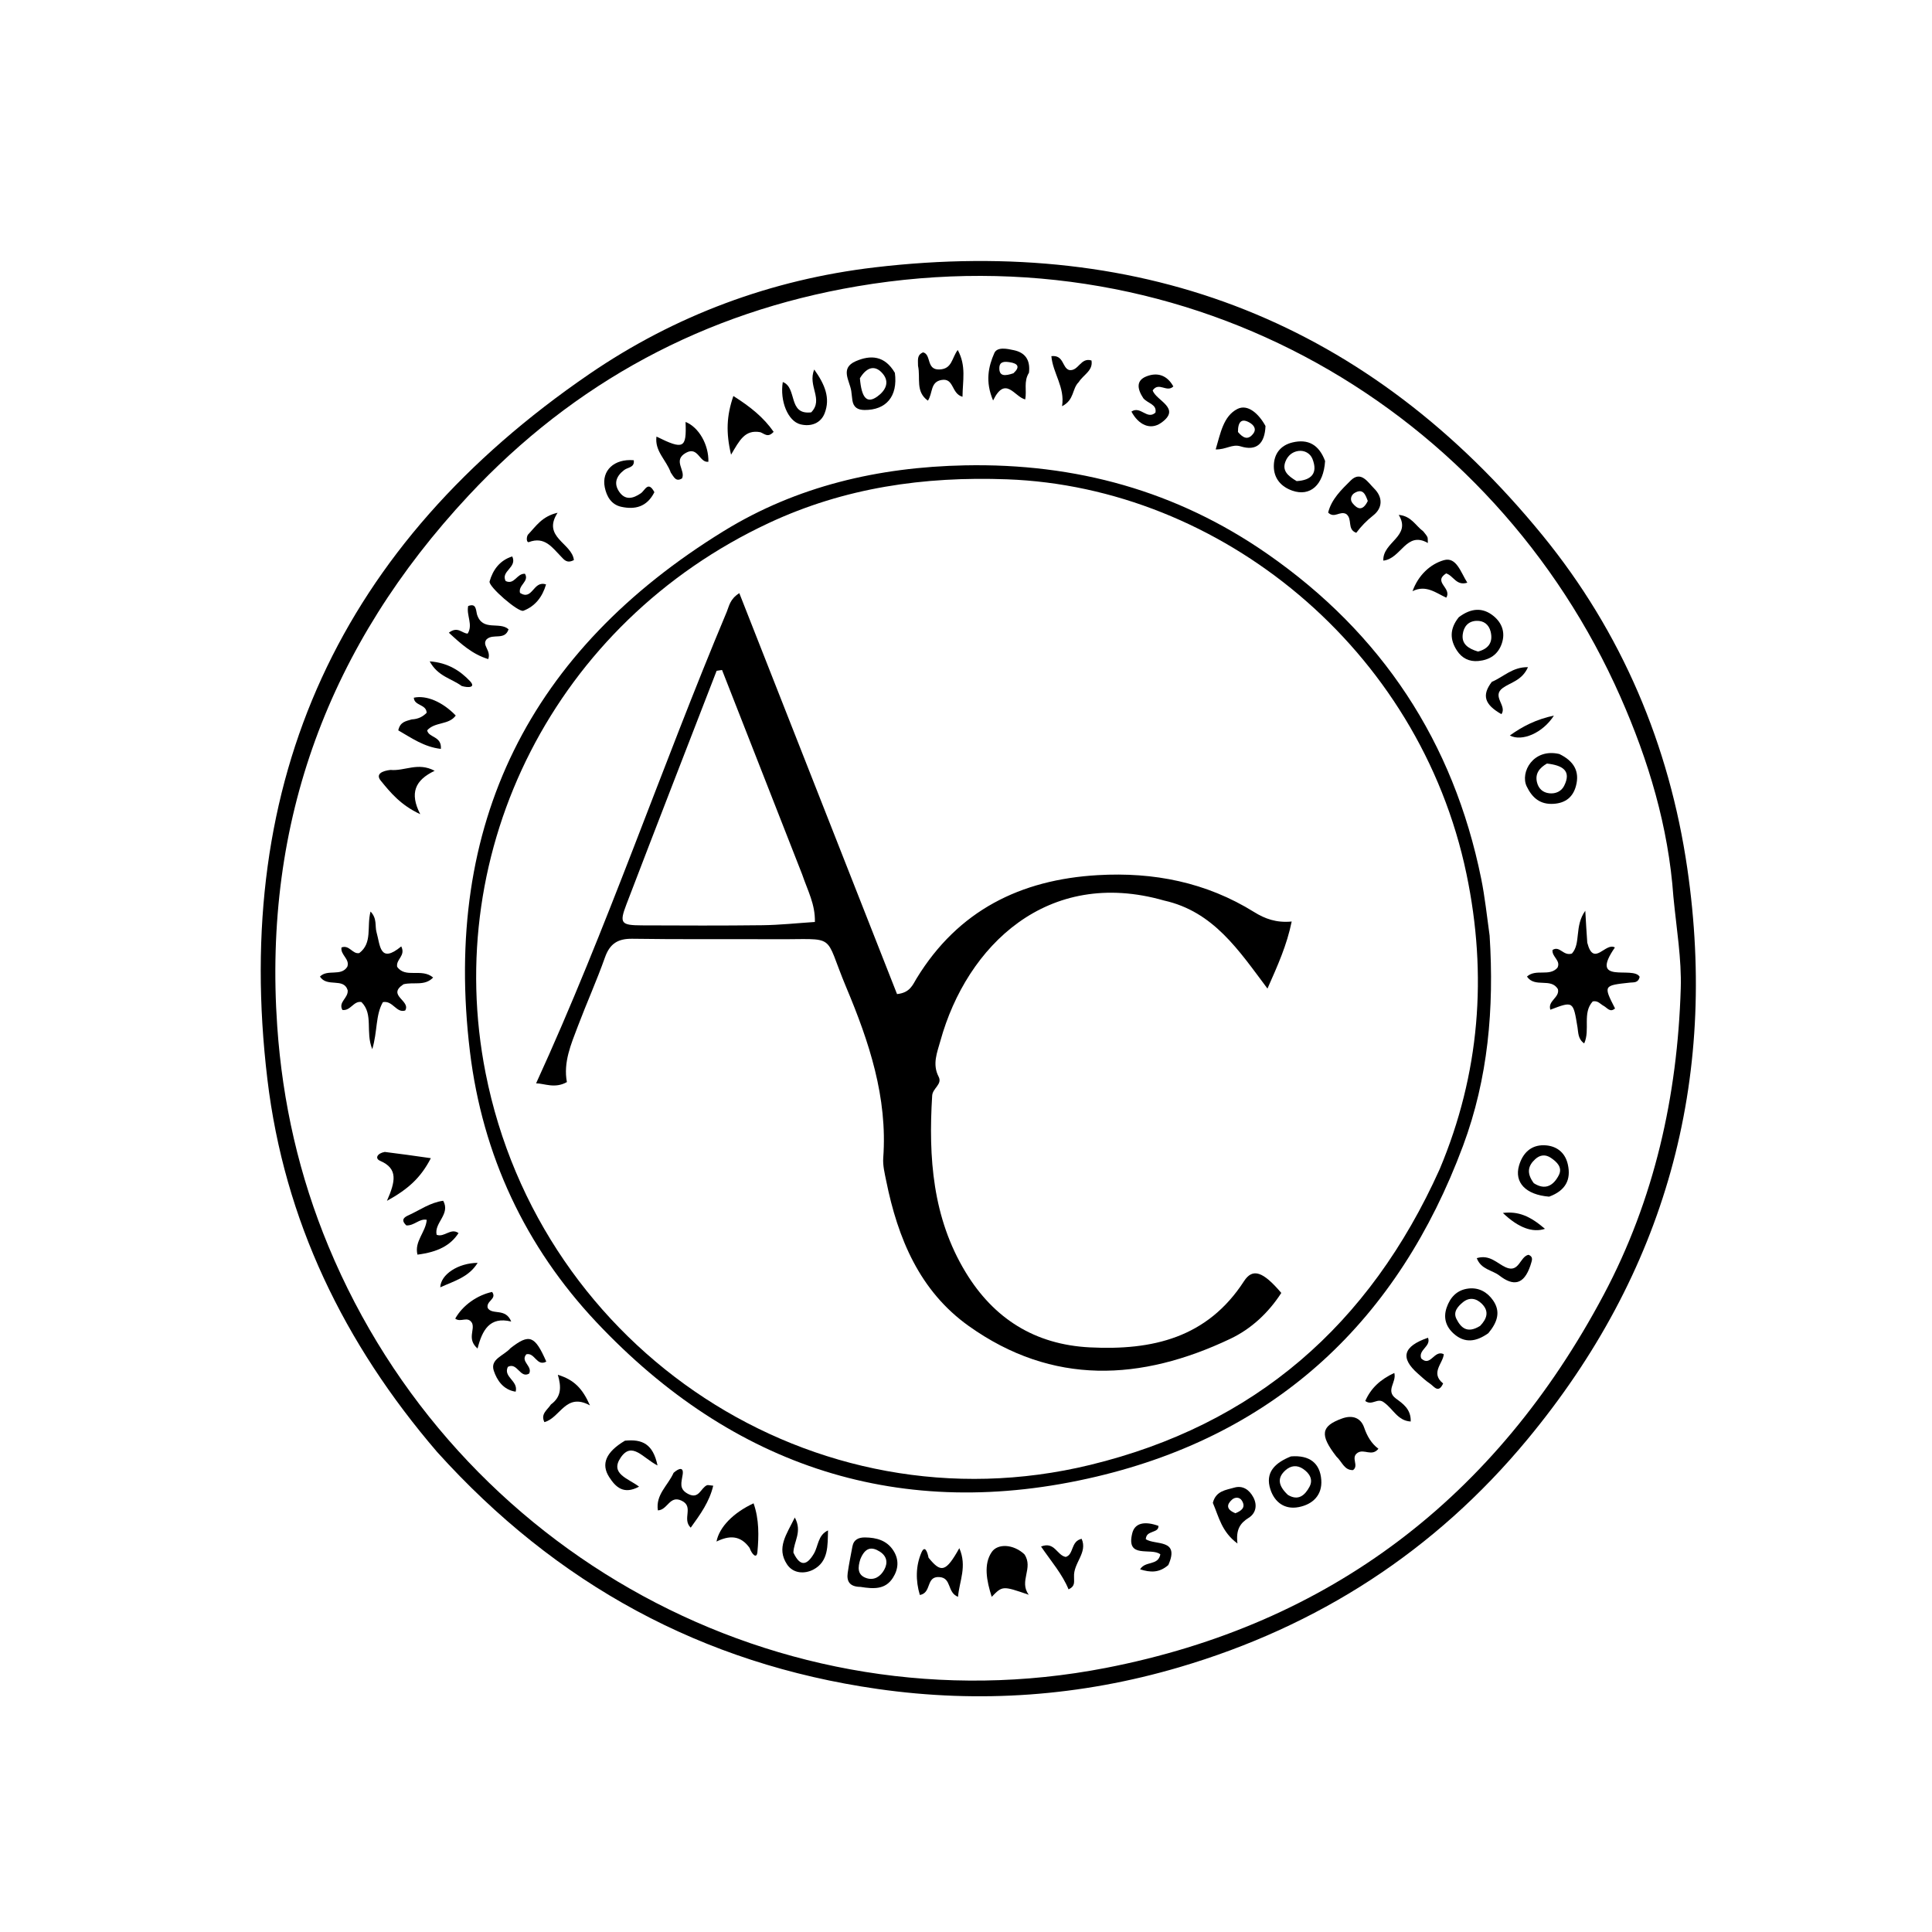
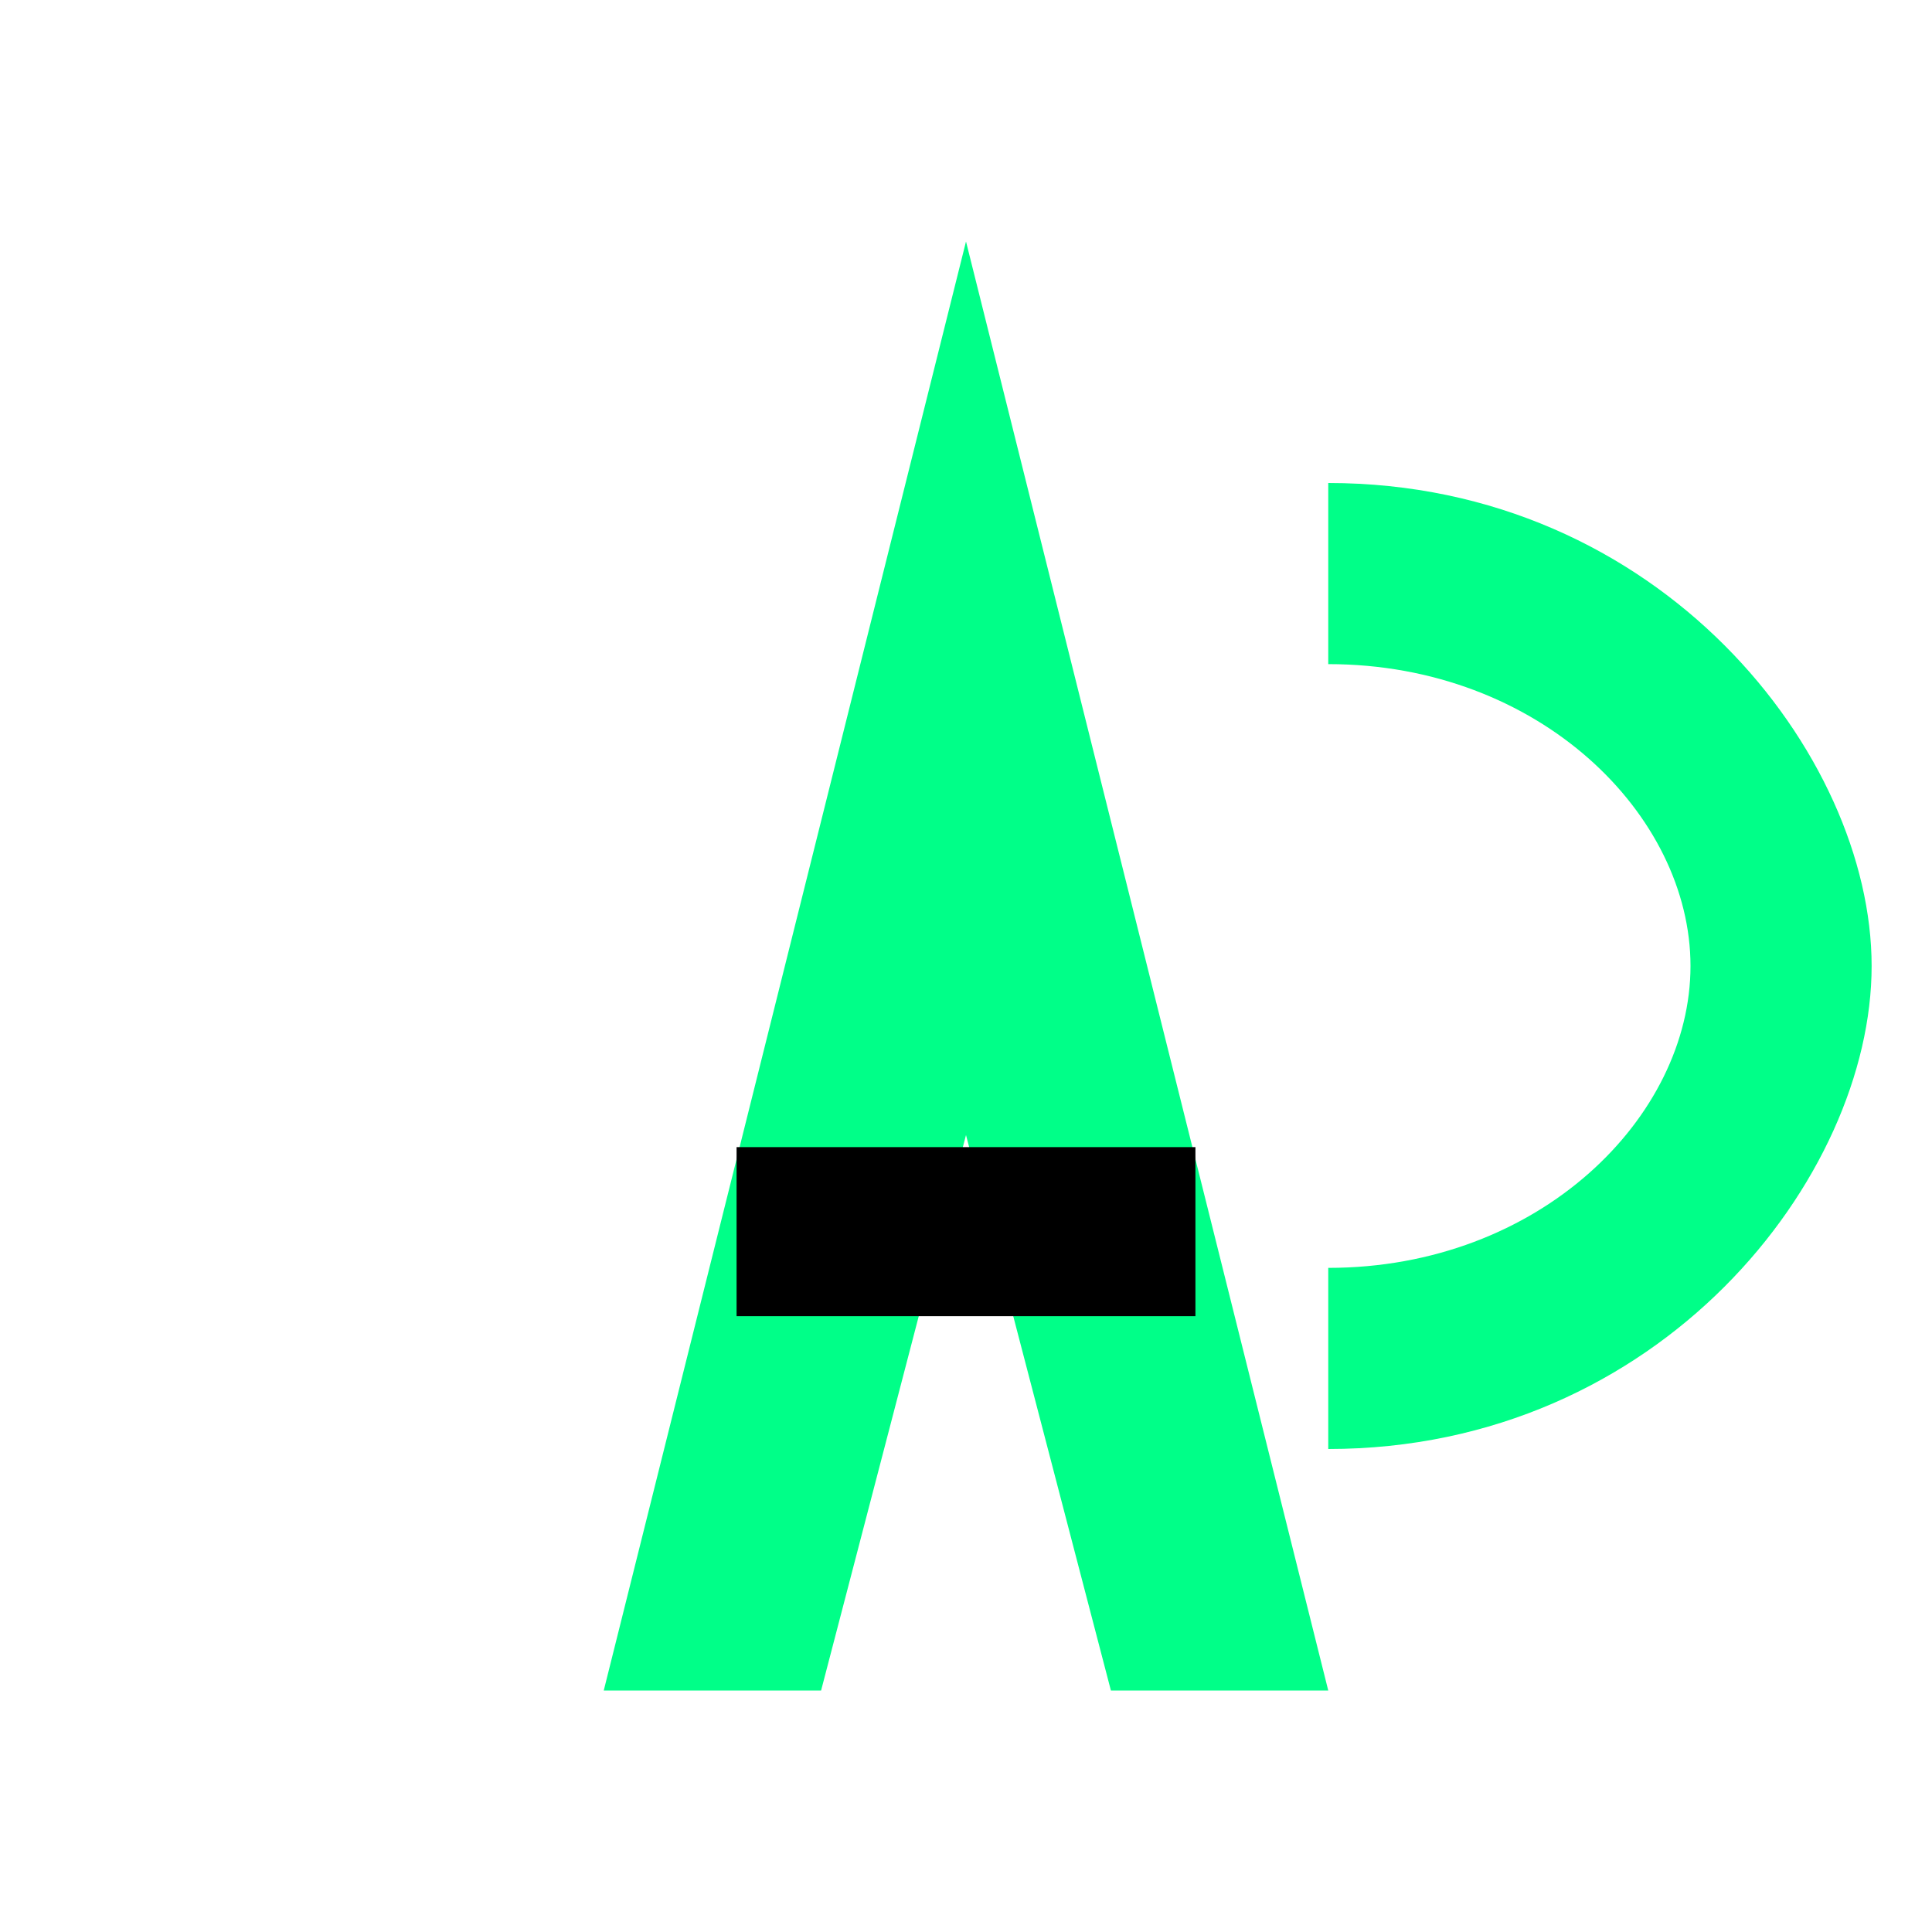
- <svg xmlns="http://www.w3.org/2000/svg" version="1.1" id="Layer_1" x="0px" y="0px" width="100%" viewBox="0 0 496 496" enable-background="new 0 0 496 496" xml:space="preserve">
-   <path fill="#000000" opacity="1" stroke="none" d=" M112.218,372.76   C88.299,344.889 72.985,313.34 68.648,277.089   C59.432,200.061 87.523,139.671 151.323,96.006   C173.336,80.94 198.013,71.778 224.554,68.645   C294.106,60.433 351.563,83.003 396.004,137.427   C416.376,162.374 428.576,191.329 433.177,222.929   C441.137,277.606 427.555,326.796 392.121,369.546   C368.37,398.2 338.381,417.549 302.764,428.025   C277.396,435.487 251.545,437.361 225.274,433.6   C180.246,427.153 142.822,406.698 112.218,372.76  M429.607,230.21   C428.34,212.234 423.213,195.212 415.999,178.88   C383.61,105.552 305.955,58.928 220.108,73.49   C180.971,80.128 147.408,98.157 120.279,127.239   C84.541,165.552 67.522,210.764 71.174,263.488   C72.533,283.121 76.818,301.904 84.344,320.011   C117.072,398.761 200.349,444.438 283.914,428.198   C341.571,416.993 384.109,384.318 411.694,332.441   C424.745,307.898 430.645,281.402 431.496,253.79   C431.73,246.212 430.422,238.587 429.607,230.21  z" />
-   <path fill="#000000" opacity="1" stroke="none" d=" M382.43,240.216   C383.615,258.903 382.042,276.863 375.609,294.148   C359.001,338.773 327.92,368.101 281.518,379.082   C231.442,390.933 188.216,376.713 153.116,339.441   C134.885,320.081 123.862,296.579 120.645,269.968   C113.573,211.471 136.062,166.941 185.811,136.333   C204.515,124.826 225.49,119.92 247.701,119.47   C276.158,118.892 302.095,126.013 325.394,142.216   C354.753,162.634 373.134,190.46 380.263,225.574   C381.218,230.273 381.716,235.065 382.43,240.216  M369.614,300.144   C379.908,275.628 381.908,250.37 376.496,224.415   C364.393,166.378 313.193,125.063 258.536,123.054   C237.248,122.272 216.834,125.167 197.335,134.292   C142.614,159.9 113.307,217.962 124.666,275.484   C138.712,346.608 208.86,393.341 279.887,376.081   C322.024,365.842 351.572,340.261 369.614,300.144  z" />
-   <path fill="#000000" opacity="1" stroke="none" d=" M103.598,252.687   C99.191,255.568 105.542,256.879 104.023,259.426   C101.754,260.167 100.846,256.783 98.299,257.28   C96.379,260.62 96.941,264.764 95.572,269.357   C93.748,264.881 95.957,260.444 92.797,257.255   C90.779,256.873 90.021,259.577 87.905,259.286   C86.769,257.233 89.475,256.233 89.256,254.209   C88.208,250.896 83.938,253.581 82.145,250.711   C84.095,248.723 87.552,250.762 89.157,248.206   C89.907,246.226 87.333,245.137 87.676,243.237   C89.704,242.48 90.492,245.04 92.24,244.68   C95.681,242.066 94.104,237.954 95.129,234.018   C96.866,235.827 96.219,237.736 96.657,239.287   C97.62,242.695 97.47,247.549 103.017,242.969   C104.211,245.406 101.634,246.222 101.957,248.197   C104.085,251.269 108.242,248.444 111.199,250.961   C109.019,253.224 106.22,252.036 103.598,252.687  z" />
-   <path fill="#000000" opacity="1" stroke="none" d=" M407.5,242.018   C409.137,248.421 412.149,241.81 414.591,243.245   C407.821,253.009 419.328,247.847 420.947,250.773   C420.587,252.407 419.427,252.159 418.511,252.258   C411.619,252.999 411.618,252.99 414.624,258.899   C413.339,260.041 412.595,258.703 411.697,258.232   C410.848,257.787 410.245,256.816 408.899,257.091   C406.164,260.098 408.31,264.349 406.708,267.876   C405.089,266.739 405.216,265.123 404.99,263.741   C403.887,256.984 403.922,256.979 398.02,259.224   C397.279,256.938 400.456,256.111 399.966,253.962   C398.202,250.908 394.054,253.713 392.016,250.714   C394.312,248.628 397.746,250.796 399.832,248.464   C400.807,246.595 398.339,245.642 398.586,243.878   C400.455,242.706 401.316,245.519 403.555,244.804   C405.918,242.201 404.142,237.783 406.989,233.816   C407.168,236.974 407.302,239.315 407.5,242.018  z" />
-   <path fill="#000000" opacity="1" stroke="none" d=" M343.076,373.918   C338.741,368.318 339.149,366.118 344.534,364.17   C347.194,363.207 349.343,363.964 350.218,366.499   C350.982,368.71 352.052,370.563 353.879,371.941   C352.177,374.042 350.21,371.878 348.538,372.974   C346.662,374.204 348.973,376.258 347.357,377.418   C345.096,377.476 344.591,375.329 343.076,373.918  z" />
-   <path fill="#000000" opacity="1" stroke="none" d=" M262.989,399.027   C265.41,402.577 261.506,405.925 264.112,409.422   C257.379,407.105 257.379,407.105 254.6,409.95   C253.292,405.845 252.447,401.534 254.644,398.402   C256.138,396.274 260.101,396.346 262.989,399.027  z" />
-   <path fill="#000000" opacity="1" stroke="none" d=" M105.688,184.696   C107.437,184.599 108.552,183.976 109.534,183   C109.477,180.756 106.328,181.23 106.242,179.122   C109.434,178.418 113.606,180.166 117.004,183.698   C115.209,186.19 111.665,185.25 109.666,187.498   C110.039,189.448 113.435,188.911 113.186,192.261   C108.876,191.778 105.62,189.437 102.25,187.504   C102.723,185.319 104.135,185.167 105.688,184.696  z" />
-   <path fill="#000000" opacity="1" stroke="none" d=" M104.33,314.604   C102.634,313.037 104.042,312.374 104.976,311.948   C107.808,310.656 110.399,308.737 113.779,308.268   C115.724,311.733 111.402,313.915 112.096,316.999   C114.047,317.783 115.731,315.123 117.717,316.571   C115.687,319.701 112.45,321.439 107.175,322.101   C106.322,318.705 109.303,316.337 109.557,313.165   C107.652,312.771 106.405,314.693 104.33,314.604  z" />
-   <path fill="#000000" opacity="1" stroke="none" d=" M345.621,131.966   C343.966,131.071 342.59,133.19 340.976,131.592   C341.807,128.182 344.394,125.707 346.749,123.369   C349.406,120.732 351.199,123.848 352.788,125.421   C355.017,127.627 355.022,130.381 352.549,132.323   C350.875,133.637 349.455,135.109 348.193,136.786   C345.737,135.892 347.331,133.295 345.621,131.966  M351.15,128.617   C350.558,127.006 349.942,125.253 347.736,126.569   C346.885,127.076 346.485,128.254 347.229,129.17   C348.424,130.641 349.792,131.388 351.15,128.617  z" />
-   <path fill="#000000" opacity="1" stroke="none" d=" M229.742,95.723   C230.54,101.8 227.463,105.291 221.956,105.256   C220.196,105.245 219.126,104.578 218.839,102.82   C218.707,102.009 218.67,101.182 218.541,100.369   C218.116,97.687 215.598,94.521 219.686,92.737   C223.481,91.081 227.127,91.242 229.742,95.723  M220.762,97.106   C221.185,102.221 222.577,103.708 225.237,101.795   C227.265,100.337 228.501,98.176 226.639,95.948   C224.831,93.783 222.673,93.954 220.762,97.106  z" />
-   <path fill="#000000" opacity="1" stroke="none" d=" M331.416,373.902   C336.222,373.511 338.903,375.649 339.212,379.948   C339.488,383.778 337.097,386.191 333.446,386.912   C329.796,387.632 327.223,385.656 326.148,382.374   C324.729,378.039 327.289,375.564 331.416,373.902  M330.634,383.779   C333.357,385.428 335.038,383.831 336.184,381.697   C337.195,379.812 336.17,378.213 334.534,377.103   C332.979,376.048 331.377,376.242 330.022,377.454   C327.848,379.4 328.128,381.414 330.634,383.779  z" />
-   <path fill="#000000" opacity="1" stroke="none" d=" M374.509,158.462   C377.684,156.056 380.693,155.898 383.449,158.159   C385.63,159.948 386.525,162.434 385.533,165.275   C384.55,168.09 382.39,169.432 379.531,169.701   C377.193,169.92 375.317,168.978 374.04,167.022   C372.231,164.252 372.106,161.469 374.509,158.462  M379.451,167.273   C382.143,166.572 383.372,164.88 382.68,162.129   C382.23,160.339 380.928,159.311 379.044,159.388   C376.875,159.477 375.76,160.934 375.521,162.894   C375.236,165.248 376.783,166.476 379.451,167.273  z" />
-   <path fill="#000000" opacity="1" stroke="none" d=" M195.213,110.961   C191.215,110.22 189.846,113.092 187.686,116.73   C186.337,111.042 186.533,106.748 188.276,101.667   C192.654,104.432 196.054,107.174 198.614,110.863   C197.166,112.432 196.369,111.432 195.213,110.961  z" />
-   <path fill="#000000" opacity="1" stroke="none" d=" M220.918,407.403   C218.117,407.376 217.329,405.966 217.627,403.828   C217.945,401.553 218.42,399.3 218.835,397.039   C219.169,395.221 220.468,394.687 222.092,394.705   C225.014,394.736 227.682,395.462 229.362,398.083   C230.839,400.387 230.679,402.802 229.236,405.066   C227.302,408.102 224.342,407.95 220.918,407.403  M220.869,400.304   C220.233,402.335 220.013,404.382 222.514,405.172   C224.459,405.785 226.06,404.722 227.004,403.008   C228.005,401.188 227.688,399.492 225.85,398.33   C223.831,397.054 222.131,397.187 220.869,400.304  z" />
-   <path fill="#000000" opacity="1" stroke="none" d=" M382.104,342.266   C378.938,344.516 376.034,344.889 373.247,342.421   C371.222,340.627 370.495,338.352 371.386,335.726   C372.302,333.03 374.081,331.141 376.994,330.803   C379.669,330.492 381.844,331.714 383.334,333.876   C385.341,336.789 384.405,339.493 382.104,342.266  M379.994,340.392   C381.679,338.633 382.412,336.709 380.461,334.745   C379.035,333.309 377.244,332.935 375.55,334.341   C374.255,335.415 372.999,336.8 373.911,338.605   C375.036,340.833 376.659,342.472 379.994,340.392  z" />
-   <path fill="#000000" opacity="1" stroke="none" d=" M264.167,95.687   C262.737,97.966 263.653,100.212 263.205,102.545   C260.447,101.911 258.148,96.269 254.953,102.815   C252.9,97.966 253.746,94.127 255.269,90.65   C256.005,88.97 258.578,89.529 260.321,89.911   C263.103,90.522 264.563,92.309 264.167,95.687  M260.183,95.824   C262.016,94.148 261.255,93.3 259.219,92.991   C258.058,92.815 256.636,92.704 256.563,94.363   C256.461,96.671 258.01,96.566 260.183,95.824  z" />
-   <path fill="#000000" opacity="1" stroke="none" d=" M400.331,193.578   C404.057,195.383 405.594,198.03 404.596,201.768   C403.84,204.6 401.965,206.148 398.906,206.362   C395.394,206.609 393.36,204.811 391.953,201.906   C390.199,198.287 393.626,192.002 400.331,193.578  M397.143,196.025   C395.267,197.111 394.017,198.585 394.601,200.89   C394.996,202.45 396.063,203.474 397.746,203.659   C399.405,203.842 400.851,203.137 401.545,201.771   C403.547,197.825 401.085,196.472 397.143,196.025  z" />
-   <path fill="#000000" opacity="1" stroke="none" d=" M172.206,121.323   C171.046,118.065 168.04,115.832 168.533,112.081   C175.524,115.537 176.282,115.127 176,108.326   C179.368,109.636 181.974,114.143 181.864,118.552   C179.542,118.865 179.253,114.491 176.092,116.257   C172.63,118.191 176.094,120.777 175.098,122.82   C173.529,123.776 173.032,122.522 172.206,121.323  z" />
-   <path fill="#000000" opacity="1" stroke="none" d=" M340.19,118.358   C339.798,124.555 336.337,127.548 331.792,125.97   C328.875,124.956 327.021,122.815 327.027,119.684   C327.034,116.57 328.703,114.326 331.838,113.582   C335.8,112.642 338.61,114.123 340.19,118.358  M332.886,123.514   C336.633,123.293 338.434,121.537 336.932,117.785   C336.396,116.445 334.949,115.534 333.299,115.779   C331.738,116.012 330.605,117.003 330.027,118.456   C329.101,120.787 330.542,122.125 332.886,123.514  z" />
-   <path fill="#000000" opacity="1" stroke="none" d=" M131.078,346.097   C135.93,342.318 137.311,342.881 140.252,349.566   C137.805,350.921 137.299,347.15 135.123,347.685   C133.515,349.555 136.796,350.723 135.849,352.634   C133.509,354.004 132.821,349.622 130.379,350.914   C129.128,353.553 133.132,354.479 132.385,357.285   C129.187,356.816 127.567,354.311 126.771,351.909   C125.771,348.887 129.291,348.109 131.078,346.097  z" />
-   <path fill="#000000" opacity="1" stroke="none" d=" M133.504,152.223   C136.795,154.294 136.833,148.937 140.187,150.039   C139.261,153.206 137.444,155.617 134.373,156.798   C133.09,157.291 125.328,150.538 125.69,149.275   C126.544,146.297 128.28,143.88 131.504,142.843   C132.874,145.707 128.487,146.591 129.811,149.166   C132.111,150.247 132.668,147.152 134.776,147.307   C135.937,149.276 132.971,150.211 133.504,152.223  z" />
-   <path fill="#000000" opacity="1" stroke="none" d=" M324.891,109.37   C324.712,113.886 322.609,115.882 318.49,114.593   C316.342,113.921 314.763,115.458 312.102,115.375   C313.324,111.282 314.062,106.816 317.693,104.985   C320.34,103.65 323.176,106.227 324.891,109.37  M317.824,110.902   C319.009,112.308 320.334,113.209 321.759,111.306   C322.656,110.106 321.84,109.094 320.803,108.495   C318.758,107.314 317.805,108.254 317.824,110.902  z" />
-   <path fill="#000000" opacity="1" stroke="none" d=" M98.788,295.735   C102.697,296.212 106.228,296.715 110.611,297.339   C108.034,302.347 104.802,305.282 99.338,308.292   C101.508,303.344 102.264,300.029 97.595,298.021   C96.17,297.408 96.835,296.081 98.788,295.735  z" />
-   <path fill="#000000" opacity="1" stroke="none" d=" M397.705,307.216   C391.668,306.734 388.724,303.552 389.981,299.234   C390.901,296.076 393.003,293.943 396.395,294.02   C399.445,294.089 401.776,295.742 402.497,298.891   C403.399,302.826 401.952,305.66 397.705,307.216  M393.771,303.757   C396.737,305.675 398.845,304.336 400.188,301.71   C401.201,299.728 399.736,298.327 398.171,297.262   C396.765,296.306 395.371,296.461 394.132,297.597   C392.339,299.242 391.8,301.107 393.771,303.757  z" />
-   <path fill="#000000" opacity="1" stroke="none" d=" M100.245,197.664   C103.939,198.01 107.276,195.584 111.59,197.886   C106.582,200.272 105.084,203.578 107.888,209.027   C102.871,206.693 100.254,203.495 97.745,200.412   C96.342,198.688 98.176,197.895 100.245,197.664  z" />
-   <path fill="#000000" opacity="1" stroke="none" d=" M192.452,397.404   C190.06,394.045 187.143,394.19 183.945,395.761   C184.647,392.084 188.21,388.385 193.465,385.945   C194.921,390.082 194.822,394.379 194.452,398.422   C194.268,400.426 192.952,398.894 192.452,397.404  z" />
-   <path fill="#000000" opacity="1" stroke="none" d=" M172.927,378.12   C174.234,376.947 175.555,376.507 175.264,378.537   C174.973,380.57 174.204,382.261 176.674,383.543   C179.464,384.99 179.881,382.009 181.492,381.306   C181.75,381.193 182.121,381.341 183.103,381.424   C182.126,385.566 179.837,388.709 177.327,392.199   C175.013,389.953 178.242,386.845 175.006,385.279   C171.889,383.772 171.423,387.669 168.893,387.757   C168.297,383.675 171.468,381.407 172.927,378.12  z" />
-   <path fill="#000000" opacity="1" stroke="none" d=" M116.871,338.528   C118.774,335.087 122.575,332.48 126.34,331.678   C127.66,333.505 124.72,333.964 125.213,335.804   C126.378,337.707 129.796,335.683 131.242,339.277   C125.676,337.896 123.787,341.568 122.6,346.21   C119.799,343.747 121.979,341.418 121.188,339.663   C120.064,337.732 118.301,339.632 116.871,338.528  z" />
-   <path fill="#000000" opacity="1" stroke="none" d=" M235.683,93.921   C235.695,92.413 235.346,91.149 236.983,90.46   C239.162,90.99 237.718,94.996 241.187,94.854   C244.458,94.72 244.307,91.966 245.876,89.848   C248.116,93.942 247.136,97.703 247.103,101.862   C244.192,101.077 244.978,96.987 241.723,97.549   C238.783,98.056 239.527,100.903 238.214,102.859   C234.937,100.497 236.382,97.068 235.683,93.921  z" />
-   <path fill="#000000" opacity="1" stroke="none" d=" M311.372,385.831   C312.148,382.728 314.724,382.545 316.846,381.922   C319.045,381.276 320.726,382.457 321.759,384.383   C322.86,386.433 322.406,388.525 320.569,389.669   C318.406,391.018 317.255,392.647 317.691,396.261   C313.602,393.236 312.936,389.445 311.372,385.831  M317.17,388.492   C318.645,387.88 319.931,387.055 318.833,385.258   C318.25,384.302 317.067,384.293 316.263,385.025   C314.966,386.206 314.683,387.488 317.17,388.492  z" />
-   <path fill="#000000" opacity="1" stroke="none" d=" M160.442,369.866   C164.892,369.419 167.651,370.695 168.803,376.225   C165.024,374.295 162.264,369.975 159.38,374.16   C156.474,378.376 161.278,379.534 164.062,381.664   C160.093,383.812 158.033,381.746 156.411,379.234   C154.237,375.868 155.548,372.781 160.442,369.866  z" />
-   <path fill="#000000" opacity="1" stroke="none" d=" M293.545,102.268   C291.991,99.929 291.59,97.731 294.27,96.648   C297.109,95.5 299.629,96.3 301.23,99.213   C299.528,100.88 297.523,97.942 295.928,100.218   C296.757,102.882 303.447,104.769 298.109,108.546   C295.283,110.546 292.259,109.022 290.471,105.665   C292.821,104.09 294.476,107.893 296.643,105.925   C297.016,103.773 294.766,103.642 293.545,102.268  z" />
-   <path fill="#000000" opacity="1" stroke="none" d=" M238.387,399.907   C241.619,403.918 242.842,403.598 246.288,397.457   C248.321,402.159 246.31,405.814 245.951,409.95   C243.073,408.825 244.386,405.063 241.133,404.877   C237.625,404.677 239.255,408.936 236.15,409.48   C235.039,405.785 235.091,402.007 236.54,398.625   C237.432,396.541 238.089,398.442 238.387,399.907  z" />
-   <path fill="#000000" opacity="1" stroke="none" d=" M122.443,157.684   C123.831,162.235 128.248,159.456 130.563,161.558   C129.591,164.509 126.575,162.547 124.915,164.143   C123.624,165.688 126.161,166.95 125.346,169.207   C121.252,167.961 118.347,165.306 115.234,162.434   C117.539,160.673 118.596,162.627 120.063,162.661   C121.5,160.388 119.68,157.938 120.195,155.582   C122.148,154.863 122.141,156.231 122.443,157.684  z" />
-   <path fill="#000000" opacity="1" stroke="none" d=" M168,126.358   C166.076,130.198 162.971,130.87 159.488,130.108   C156.962,129.555 155.74,127.494 155.26,125.1   C154.396,120.788 157.695,117.727 162.702,118.154   C162.985,120.052 161.177,119.952 160.265,120.65   C158.281,122.169 157.474,124.035 158.94,126.208   C160.504,128.526 162.532,128.017 164.529,126.636   C165.599,125.896 166.382,123.333 168,126.358  z" />
-   <path fill="#000000" opacity="1" stroke="none" d=" M208.26,105.861   C211.515,102.487 207.267,99.118 209.041,94.87   C211.786,98.731 213.222,102.196 211.707,106.107   C210.723,108.645 208.204,109.617 205.484,108.935   C202.292,108.135 200.167,102.964 200.966,98.075   C204.768,99.527 202.186,106.59 208.26,105.861  z" />
-   <path fill="#000000" opacity="1" stroke="none" d=" M371.267,147.207   C367.784,149.458 372.821,150.946 371.299,153.432   C368.705,152.274 366.105,150.023 362.634,151.778   C364.12,147.638 367.23,144.797 370.68,143.814   C373.902,142.896 374.989,146.885 376.701,149.593   C373.859,150.472 373.176,147.814 371.267,147.207  z" />
-   <path fill="#000000" opacity="1" stroke="none" d=" M203.687,398.586   C205.478,402.427 207.228,401.773 208.942,398.879   C210.117,396.895 209.94,394.125 212.574,392.901   C212.465,396.732 212.762,400.905 208.779,402.974   C206.665,404.073 203.657,404.075 202.033,401.591   C199.28,397.381 201.913,393.962 204.049,389.588   C206.036,393.26 203.778,395.686 203.687,398.586  z" />
-   <path fill="#000000" opacity="1" stroke="none" d=" M299.939,401.793   C297.564,403.863 295.302,403.699 292.696,402.893   C294.025,400.644 297.314,402.054 297.894,399.045   C295.589,397.174 288.96,400.391 290.695,393.582   C291.357,390.985 293.872,390.458 297.413,391.735   C297.436,392.816 296.553,392.99 295.822,393.303   C295.081,393.62 294.259,393.84 294.154,395.153   C296.532,396.766 303.003,394.95 299.939,401.793  z" />
-   <path fill="#000000" opacity="1" stroke="none" d=" M370.49,355.176   C369.27,357.862 368.16,355.909 367.112,355.216   C366.01,354.487 365.042,353.551 364.042,352.674   C359.394,348.594 360.199,345.659 366.609,343.432   C367.471,345.677 364.056,346.506 364.861,348.738   C367.278,351.063 368.185,346.414 370.658,347.661   C370.5,349.978 367.124,352.458 370.49,355.176  z" />
-   <path fill="#000000" opacity="1" stroke="none" d=" M276.949,98.085   C275.161,99.838 275.888,102.645 272.661,104.285   C273.446,99.379 270.295,95.822 269.917,91.432   C273.167,91.064 272.644,94.435 274.493,94.999   C276.902,95.379 277.395,91.665 280.219,92.55   C280.654,95.162 278.216,96.112 276.949,98.085  z" />
-   <path fill="#000000" opacity="1" stroke="none" d=" M275.737,404.813   C275.691,406.092 276.134,407.175 274.329,408.038   C272.718,404.105 269.891,400.877 267.265,397.04   C270.766,395.652 271.306,399.281 273.602,399.711   C275.733,399.097 274.835,395.69 277.686,395.053   C279.288,398.65 275.541,401.239 275.737,404.813  z" />
-   <path fill="#000000" opacity="1" stroke="none" d=" M355.327,360.06   C353.657,358.684 352.291,360.994 350.503,359.673   C351.955,356.37 354.372,354.144 357.957,352.476   C358.616,354.894 355.593,356.992 358.391,359.059   C360.082,360.307 362.282,361.736 362.169,364.943   C358.816,364.755 357.7,361.738 355.327,360.06  z" />
-   <path fill="#000000" opacity="1" stroke="none" d=" M135.497,137.312   C137.617,135.094 139.112,132.568 143.146,131.639   C139.086,137.921 146.84,139.416 147.335,143.78   C145.518,144.764 144.789,143.645 144.016,142.857   C141.752,140.546 139.833,137.632 135.776,139.173   C135.292,139.356 135.016,138.285 135.497,137.312  z" />
-   <path fill="#000000" opacity="1" stroke="none" d=" M141.445,360.561   C144.153,358.571 144.124,356.066 143.215,352.953   C147.363,354.206 149.548,356.466 151.454,360.804   C145.2,357.401 143.891,363.985 139.762,365.101   C138.74,362.985 140.46,362.057 141.445,360.561  z" />
-   <path fill="#000000" opacity="1" stroke="none" d=" M365.398,136.419   C365.911,137.063 366.246,137.443 366.455,137.882   C366.583,138.149 366.517,138.508 366.577,139.405   C361.01,136.216 359.738,143.452 355.138,143.927   C354.912,139.12 362.465,137.715 359.092,132.183   C362.347,132.486 363.355,134.904 365.398,136.419  z" />
-   <path fill="#000000" opacity="1" stroke="none" d=" M382.993,175.05   C386.061,173.751 388.294,171.218 392.278,171.281   C390.764,174.698 387.872,175.151 385.831,176.605   C382.836,178.738 386.988,181.183 385.462,183.349   C381.141,180.891 380.34,178.521 382.993,175.05  z" />
-   <path fill="#000000" opacity="1" stroke="none" d=" M392.874,324.97   C391.212,329.836 388.546,330.277 384.938,327.472   C383.115,326.054 380.246,325.946 379.126,323.002   C382.47,321.988 384.335,324.36 386.584,325.361   C390.038,326.898 390.175,322.597 392.41,322.142   C393.872,322.749 393.193,323.767 392.874,324.97  z" />
-   <path fill="#000000" opacity="1" stroke="none" d=" M118.523,176.109   C115.846,174.142 112.428,173.675 110.312,169.787   C115.081,170.134 118.22,172.301 120.627,174.828   C122.281,176.563 120.178,176.616 118.523,176.109  z" />
-   <path fill="#000000" opacity="1" stroke="none" d=" M385.831,311.397   C389.774,310.929 392.745,312.139 396.636,315.475   C393.502,316.52 389.854,315.252 385.831,311.397  z" />
-   <path fill="#000000" opacity="1" stroke="none" d=" M387.618,188.823   C391.004,186.393 394.435,184.677 398.937,183.712   C396.073,188.195 390.73,190.46 387.618,188.823  z" />
-   <path fill="#000000" opacity="1" stroke="none" d=" M113.026,330.492   C113.149,327.199 117.593,324.259 122.624,324.211   C120.353,327.895 116.614,328.863 113.026,330.492  z" />
-   <path fill="#000000" opacity="1" stroke="none" d=" M298.852,231.192   C268.945,222.632 248.201,242.781 241.432,267.198   C240.609,270.171 239.295,273.188 240.968,276.41   C241.993,278.382 239.435,279.349 239.315,281.286   C238.332,297.143 239.418,312.625 247.892,326.6   C255.102,338.488 265.627,345.195 279.791,345.91   C295.815,346.72 309.933,343.498 319.373,328.913   C321.589,325.489 324.243,326.398 328.945,331.933   C325.674,337.006 321.261,341.145 315.853,343.712   C292.97,354.574 270.238,355.747 248.736,340.445   C236.1,331.452 230.494,317.936 227.519,303.184   C227.126,301.236 226.611,299.215 226.753,297.271   C227.888,281.715 223.126,267.465 217.246,253.457   C211.281,239.246 215.3,241.23 198.859,241.127   C186.696,241.05 174.53,241.2 162.369,241.008   C158.626,240.949 156.572,242.245 155.311,245.798   C153.198,251.757 150.593,257.54 148.354,263.457   C146.597,268.098 144.584,272.721 145.537,277.802   C142.442,279.55 139.757,278.146 137.633,278.12   C155.806,238.472 169.735,197.185 186.572,157.092   C187.2,155.598 187.355,153.836 189.804,152.278   C203.382,186.796 216.878,221.103 230.295,255.21   C233.651,254.869 234.325,252.807 235.33,251.164   C245.97,233.771 261.963,225.817 281.856,224.673   C296.187,223.848 309.668,226.498 322.003,234.168   C324.681,235.833 327.644,236.966 331.615,236.58   C330.367,242.655 328.1,247.685 325.396,253.797   C318.021,243.974 311.555,234.031 298.852,231.192  M205.931,224.468   C199.077,206.981 192.223,189.493 185.369,172.006   C184.906,172.075 184.443,172.144 183.979,172.214   C176.243,192.211 168.46,212.19 160.804,232.219   C158.962,237.037 159.434,237.547 164.792,237.57   C175.118,237.613 185.445,237.658 195.77,237.53   C200.199,237.476 204.624,236.994 209.207,236.695   C209.309,232.165 207.403,228.766 205.931,224.468  z" />
+ <svg xmlns="http://www.w3.org/2000/svg" viewBox="0 0 32 32" width="32" height="32">
+   <polygon points="10,28 16,4 22,28 18.4,28 16,18.8 13.6,28" fill="#00ff88" />
+   <rect x="12.2" y="19" width="7.6" height="2.8" fill="#000" />
+   <path d="M22 8 C27.5 8 31 12.5 31 16 C31 19.5 27.5 24 22 24 L22 21 C25.5 21 28 18.5 28 16 C28 13.5 25.5 11 22 11 Z" fill="#00ff88" />
</svg>
